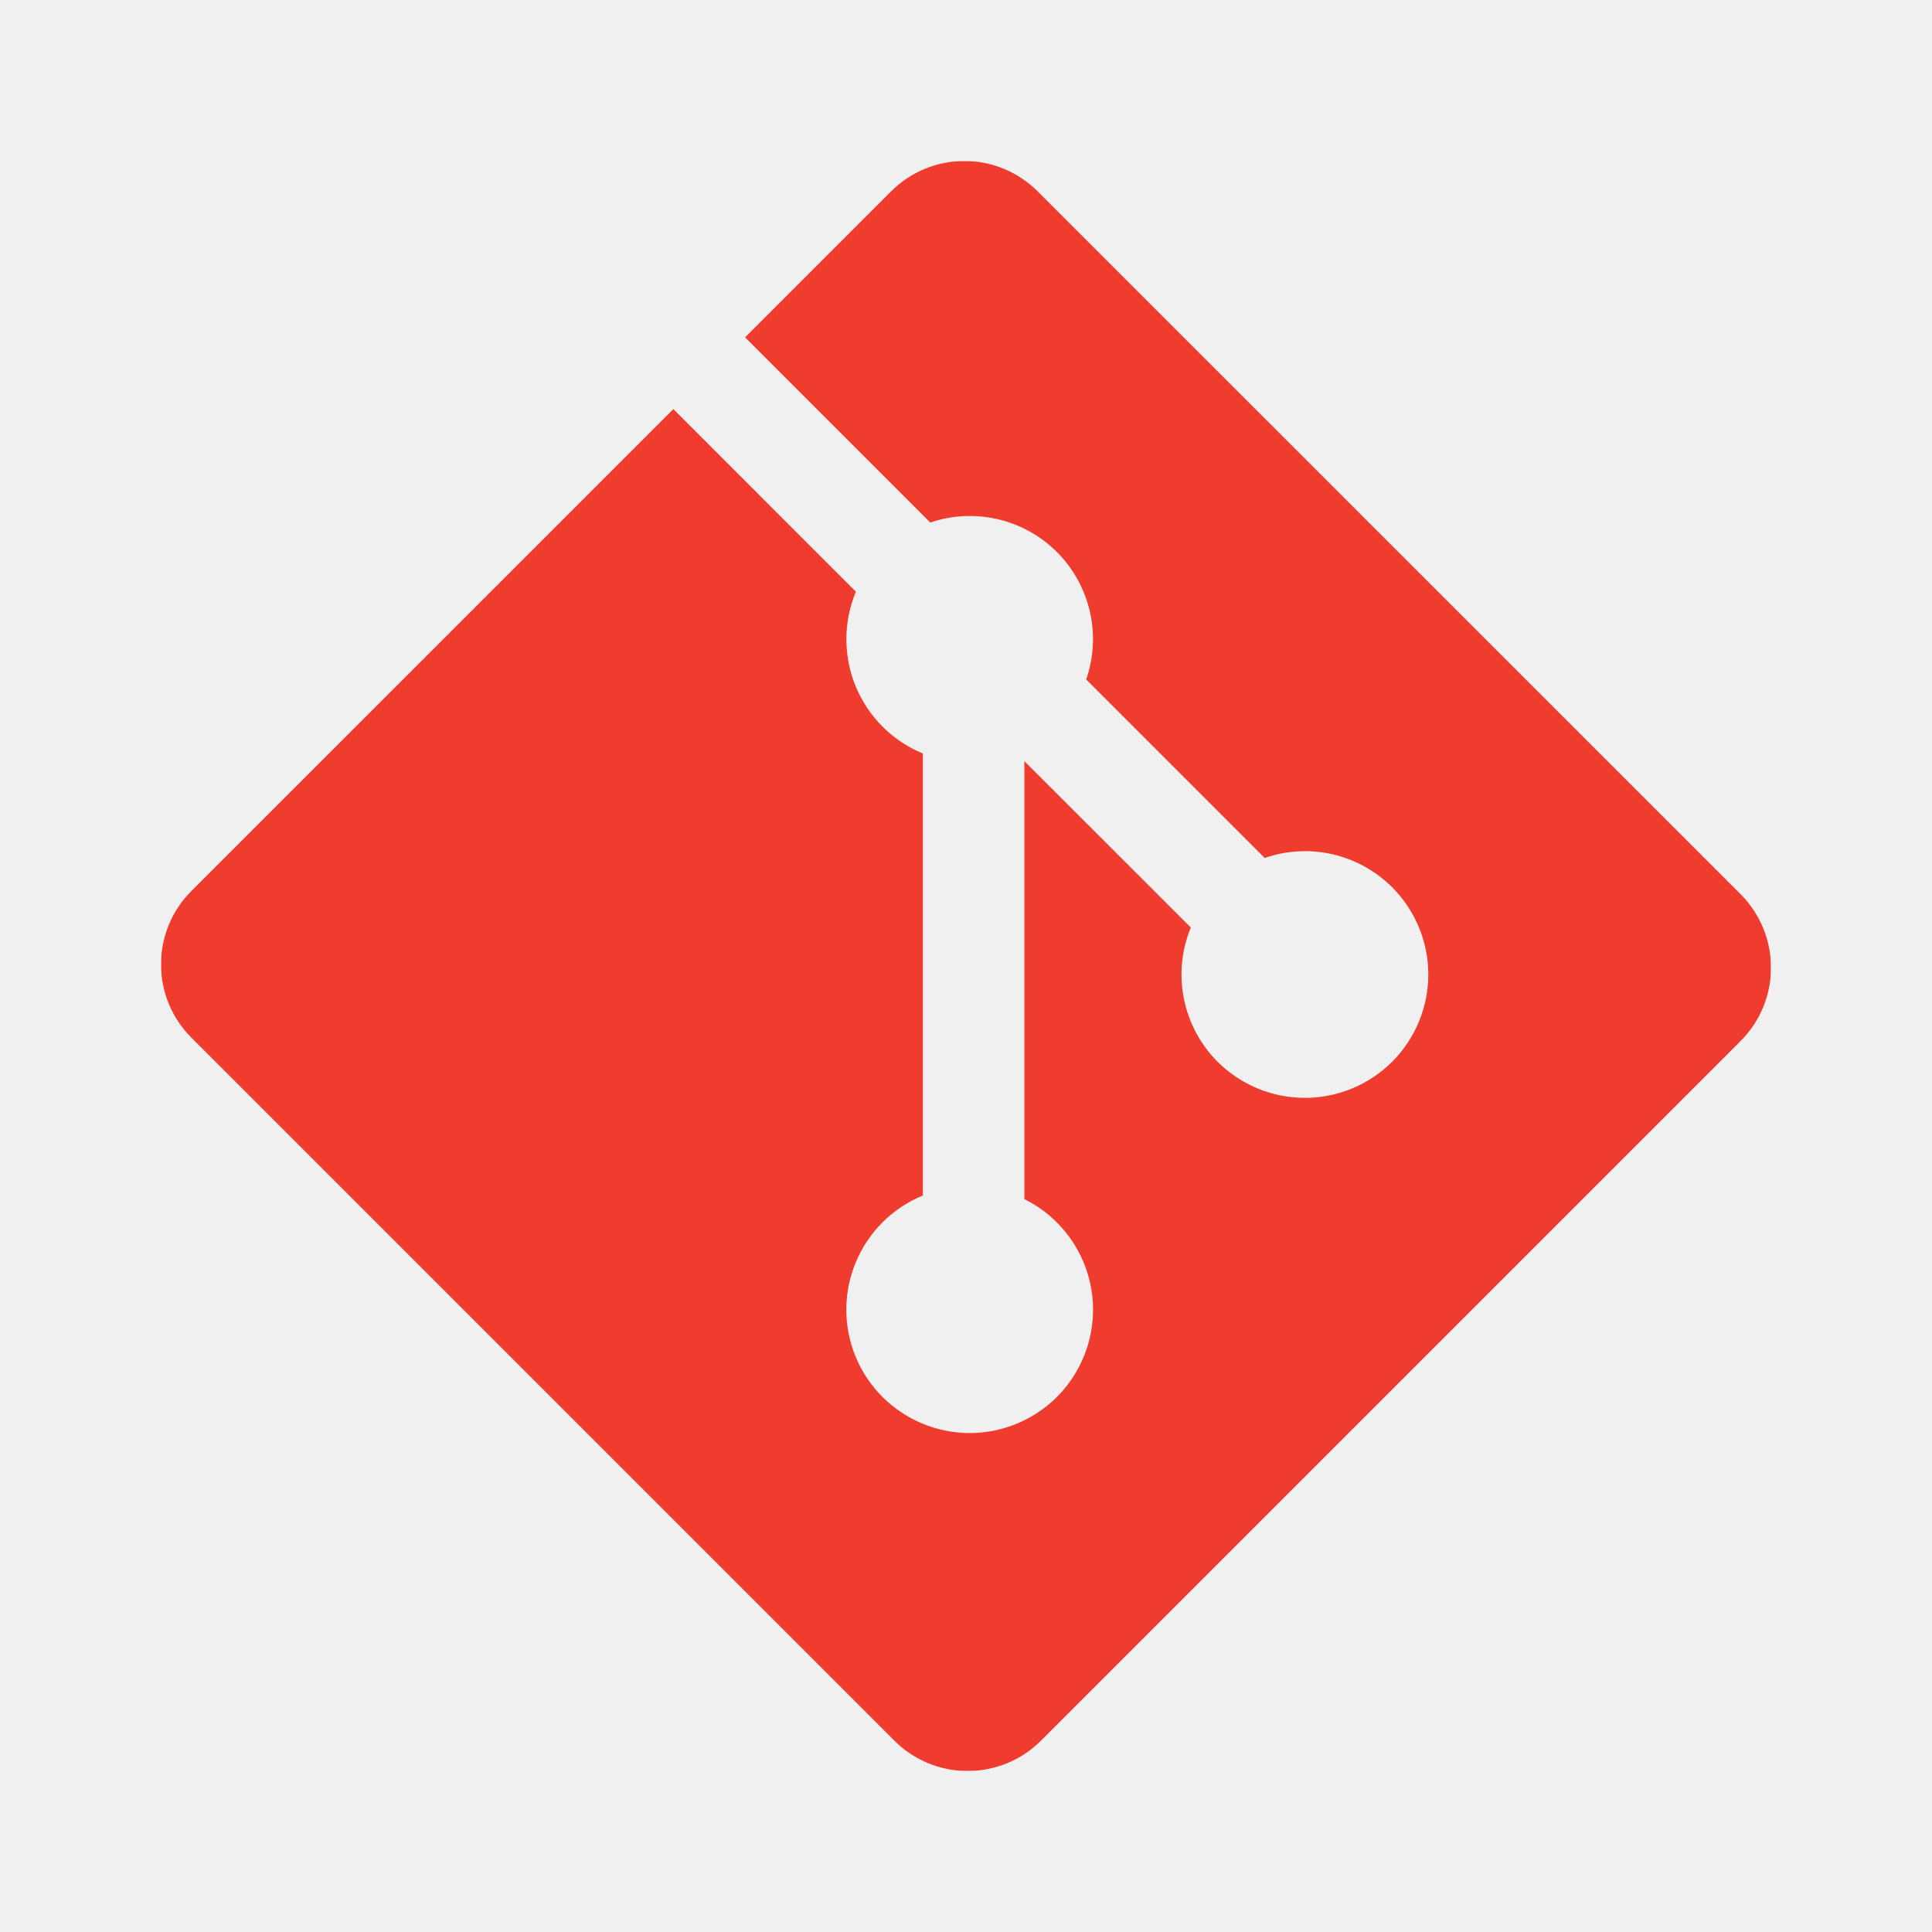
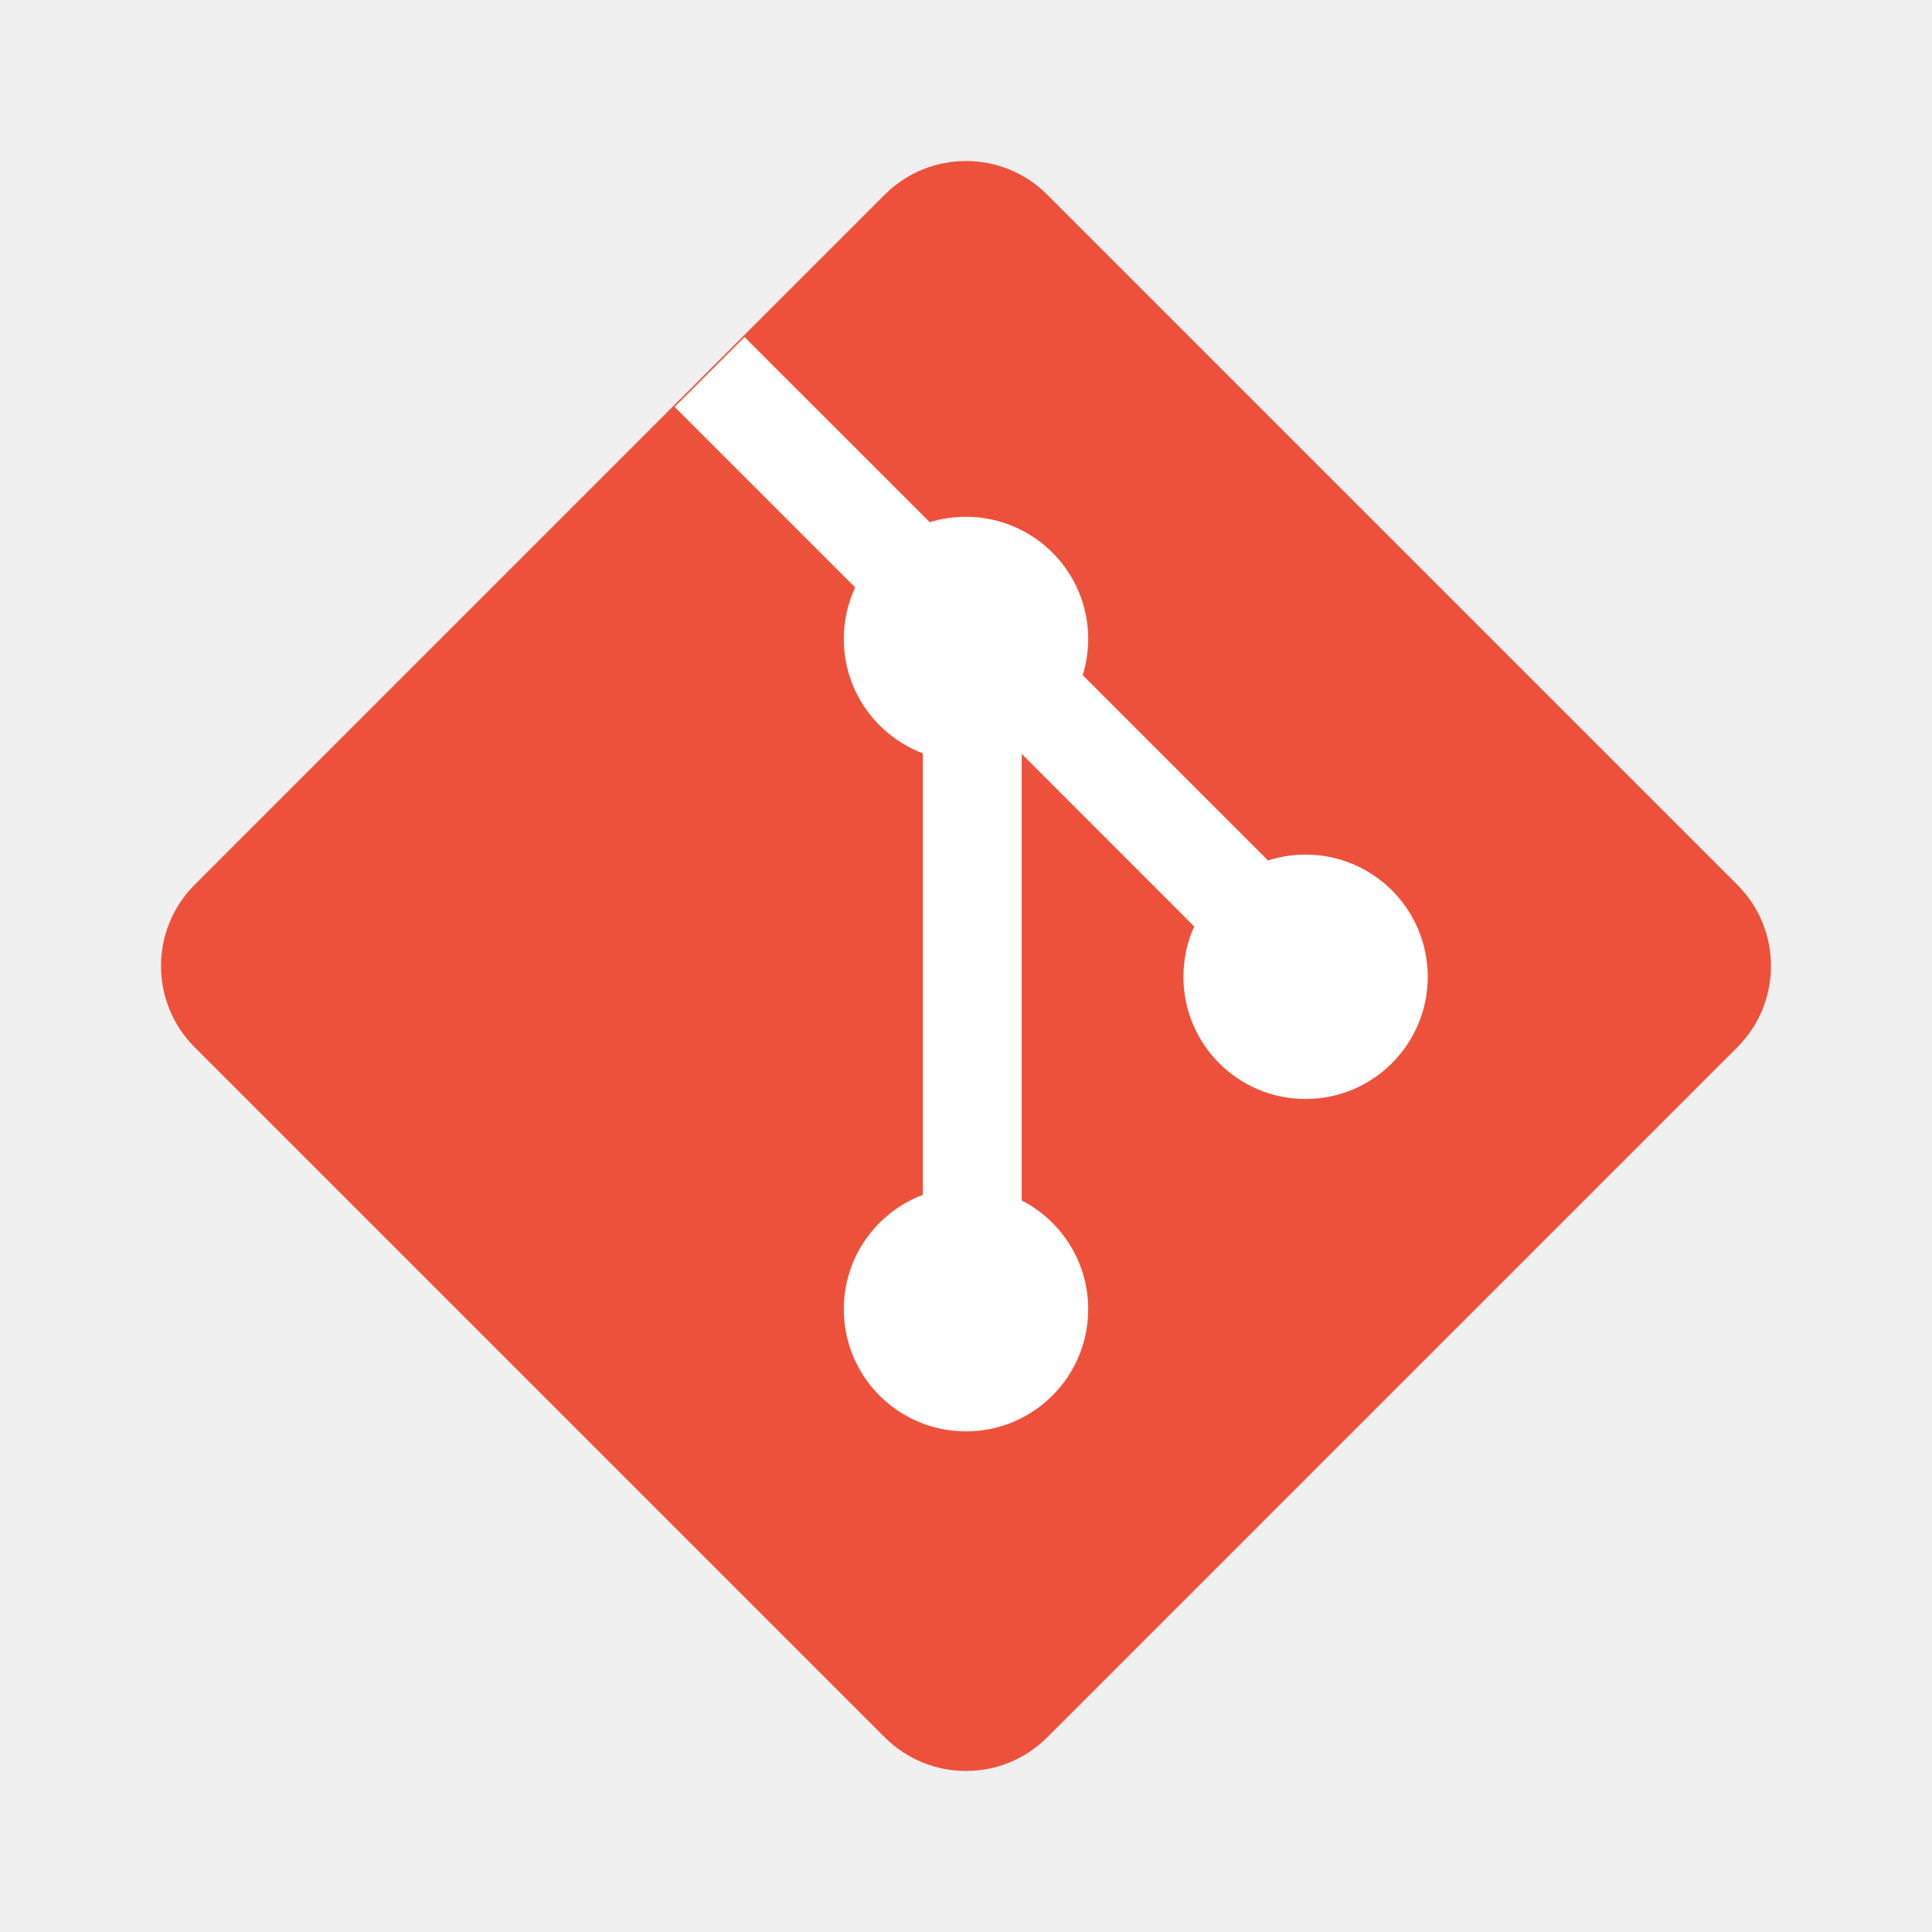
<svg xmlns="http://www.w3.org/2000/svg" width="24" height="24" viewBox="0 0 24 24" fill="none">
-   <mask id="mask0_30_120" style="mask-type:luminance" maskUnits="userSpaceOnUse" x="2" y="2" width="20" height="20">
-     <path d="M2 2H22V22H2V2Z" fill="white" />
-   </mask>
-   <g mask="url(#mask0_30_120)">
-     <path d="M21.623 11.109L12.891 2.378C12.771 2.258 12.629 2.163 12.473 2.098C12.316 2.033 12.149 2 11.98 2C11.81 2 11.643 2.033 11.487 2.098C11.33 2.163 11.188 2.258 11.069 2.378L9.256 4.191L11.556 6.491C11.826 6.399 12.117 6.385 12.395 6.45C12.673 6.514 12.927 6.656 13.129 6.857C13.332 7.061 13.474 7.317 13.539 7.597C13.603 7.877 13.587 8.17 13.493 8.441L15.71 10.658C15.982 10.564 16.274 10.548 16.554 10.612C16.834 10.677 17.091 10.819 17.294 11.022C17.436 11.164 17.549 11.333 17.626 11.519C17.703 11.705 17.743 11.904 17.743 12.106C17.743 12.307 17.703 12.506 17.626 12.692C17.549 12.878 17.436 13.047 17.294 13.189C17.006 13.477 16.616 13.638 16.21 13.638C15.803 13.638 15.413 13.477 15.125 13.189C14.911 12.975 14.766 12.703 14.707 12.406C14.647 12.109 14.677 11.802 14.793 11.522L12.725 9.455V14.896C12.943 15.003 13.132 15.162 13.277 15.357C13.422 15.553 13.518 15.78 13.558 16.02C13.598 16.261 13.579 16.507 13.505 16.738C13.43 16.97 13.302 17.181 13.13 17.353C12.987 17.495 12.818 17.608 12.632 17.685C12.447 17.762 12.247 17.802 12.046 17.802C11.845 17.802 11.645 17.762 11.46 17.685C11.274 17.608 11.105 17.495 10.962 17.353C10.82 17.211 10.707 17.042 10.63 16.856C10.553 16.67 10.513 16.471 10.513 16.269C10.513 16.068 10.553 15.869 10.63 15.683C10.707 15.497 10.82 15.328 10.962 15.185C11.106 15.042 11.276 14.928 11.464 14.851V9.36C11.277 9.283 11.107 9.17 10.964 9.027C10.821 8.884 10.708 8.714 10.63 8.528C10.553 8.341 10.514 8.141 10.514 7.938C10.514 7.736 10.555 7.536 10.632 7.35L8.365 5.082L2.377 11.069C2.135 11.31 2 11.638 2 11.979C2 12.321 2.135 12.649 2.377 12.89L11.11 21.623C11.351 21.865 11.679 22 12.02 22C12.362 22 12.69 21.865 12.931 21.623L21.623 12.931C21.865 12.69 22 12.362 22 12.021C22 11.679 21.865 11.351 21.623 11.109Z" fill="#F03C2E" />
-   </g>
+   <path d="M2.418 13.009C1.861 12.452 1.861 11.548 2.418 10.991L10.991 2.418C11.548 1.861 12.452 1.861 13.009 2.418L21.582 10.991C22.139 11.548 22.139 12.452 21.582 13.009L13.009 21.582C12.452 22.139 11.548 22.139 10.991 21.582L2.418 13.009Z" fill="#EE513B" />
+   <path d="M9.249 4.187L8.381 5.055L10.623 7.297C10.533 7.492 10.482 7.709 10.482 7.937C10.482 8.587 10.89 9.141 11.464 9.358V14.843C10.89 15.059 10.482 15.614 10.482 16.263C10.482 17.102 11.161 17.781 12 17.781C12.838 17.781 13.518 17.102 13.518 16.263C13.518 15.674 13.182 15.164 12.692 14.912V9.365L14.835 11.509C14.749 11.699 14.701 11.911 14.701 12.134C14.701 12.972 15.38 13.652 16.218 13.652C17.057 13.652 17.736 12.972 17.736 12.134C17.736 11.296 17.057 10.616 16.218 10.616C16.055 10.616 15.899 10.642 15.752 10.689L13.45 8.387C13.494 8.245 13.518 8.094 13.518 7.937C13.518 7.099 12.838 6.42 12 6.42C11.843 6.42 11.692 6.443 11.55 6.487L9.249 4.187Z" fill="white" />
</svg>
